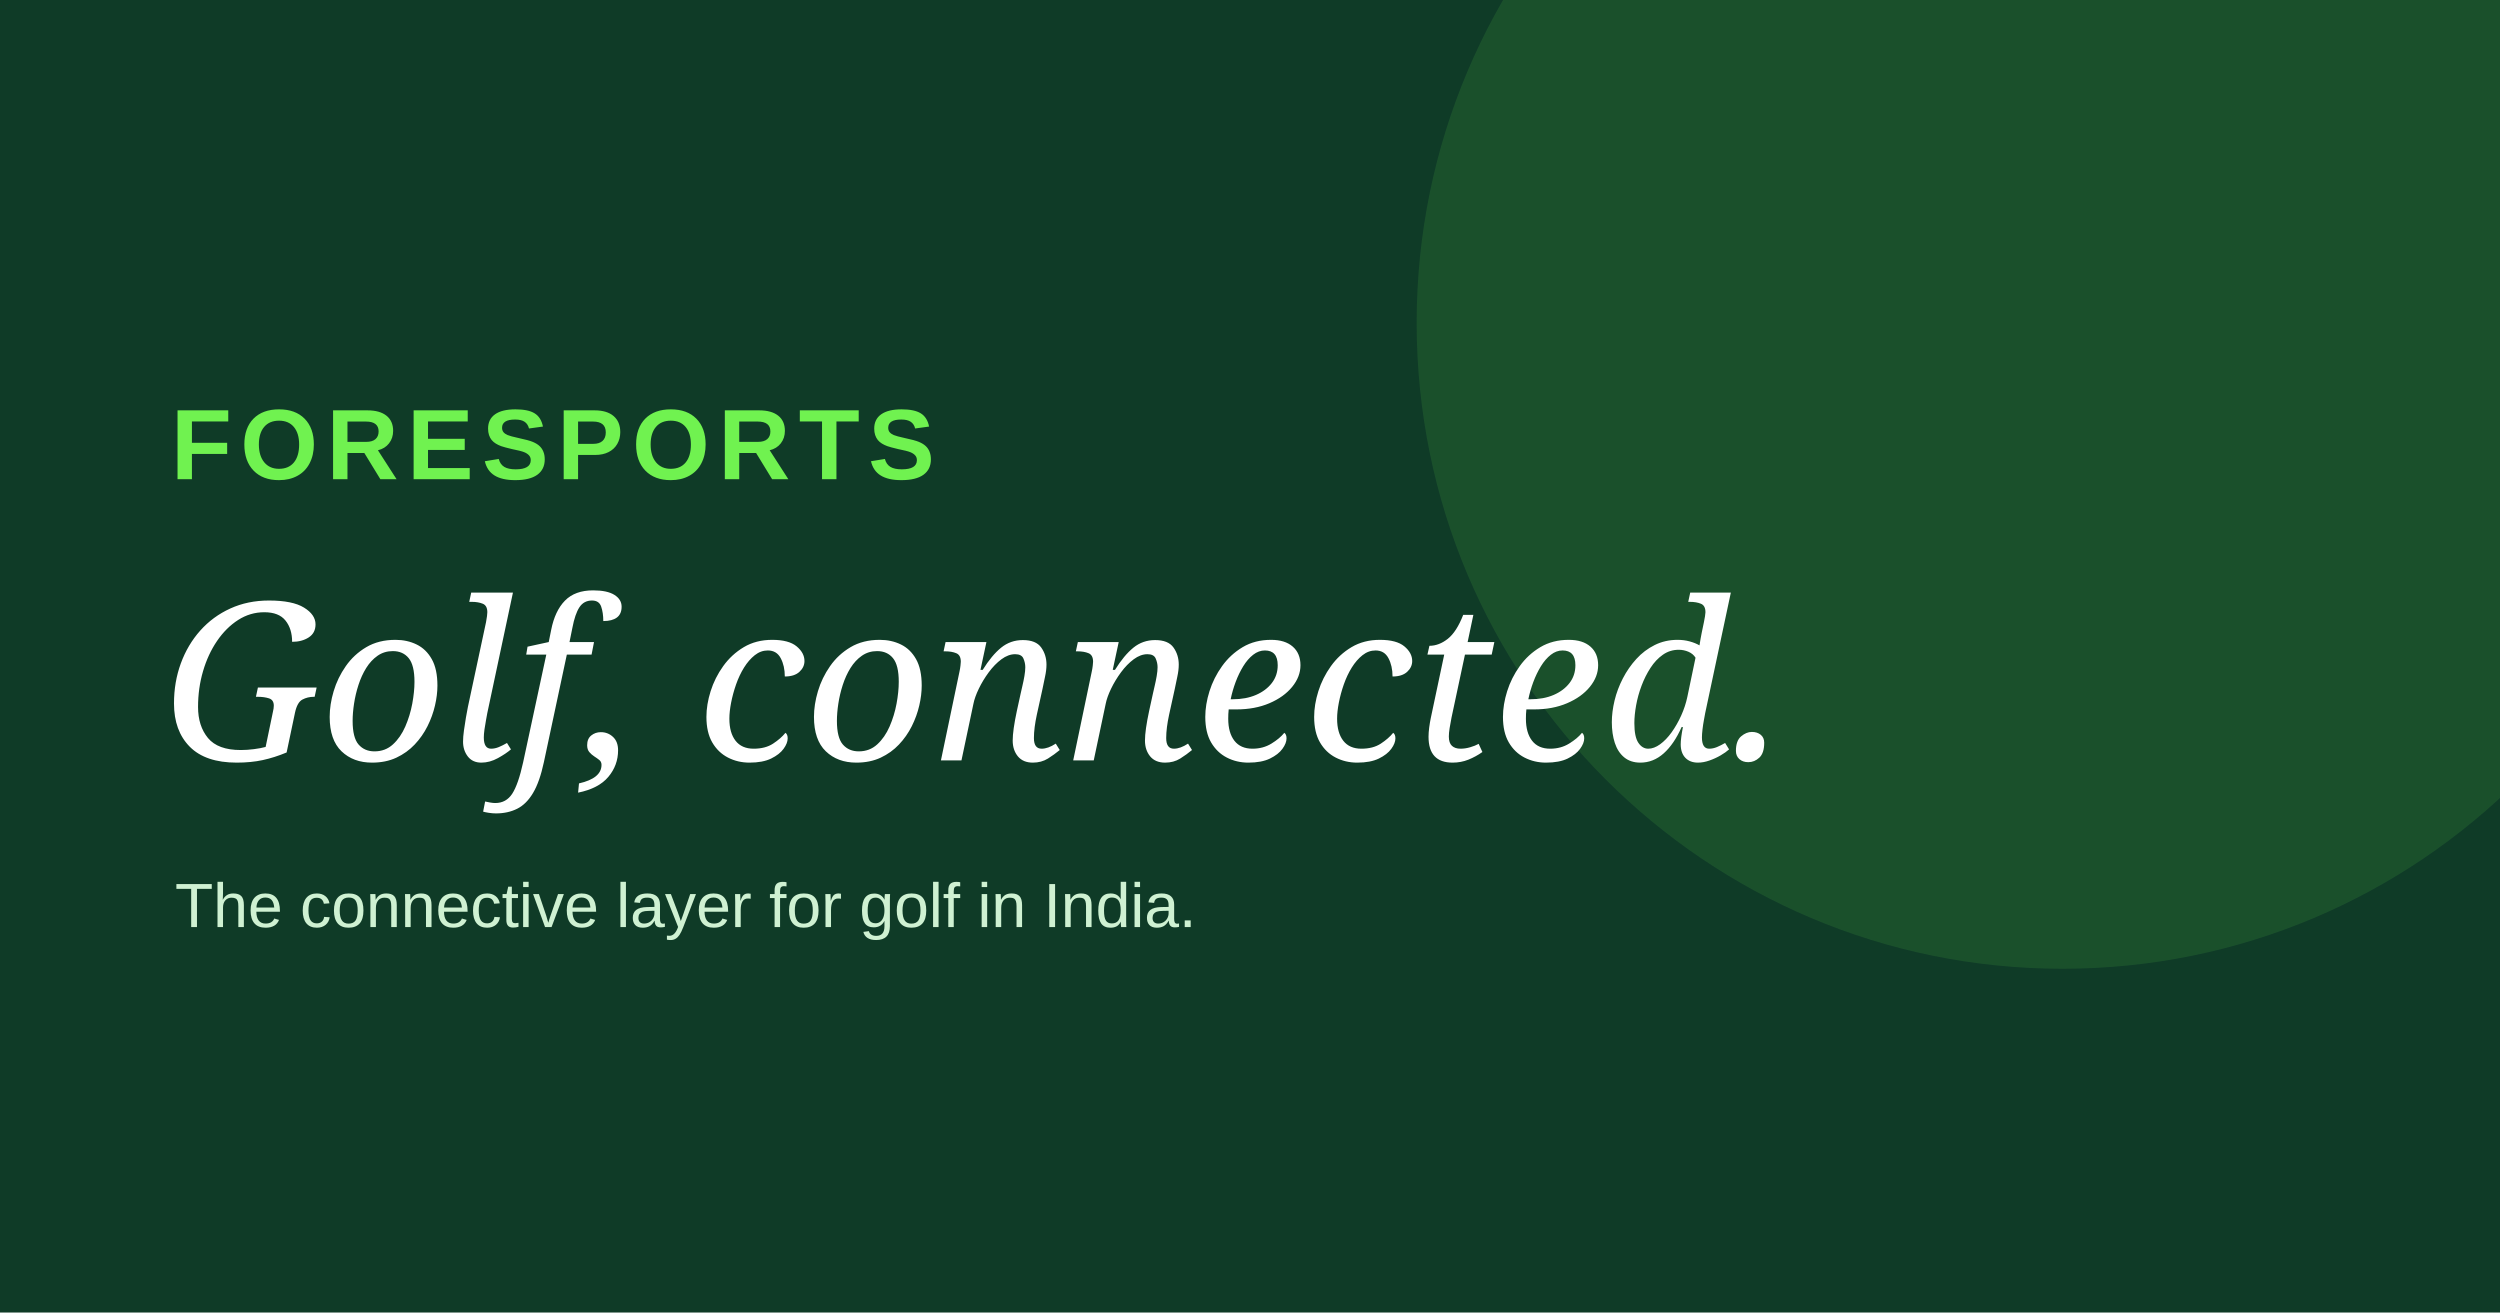
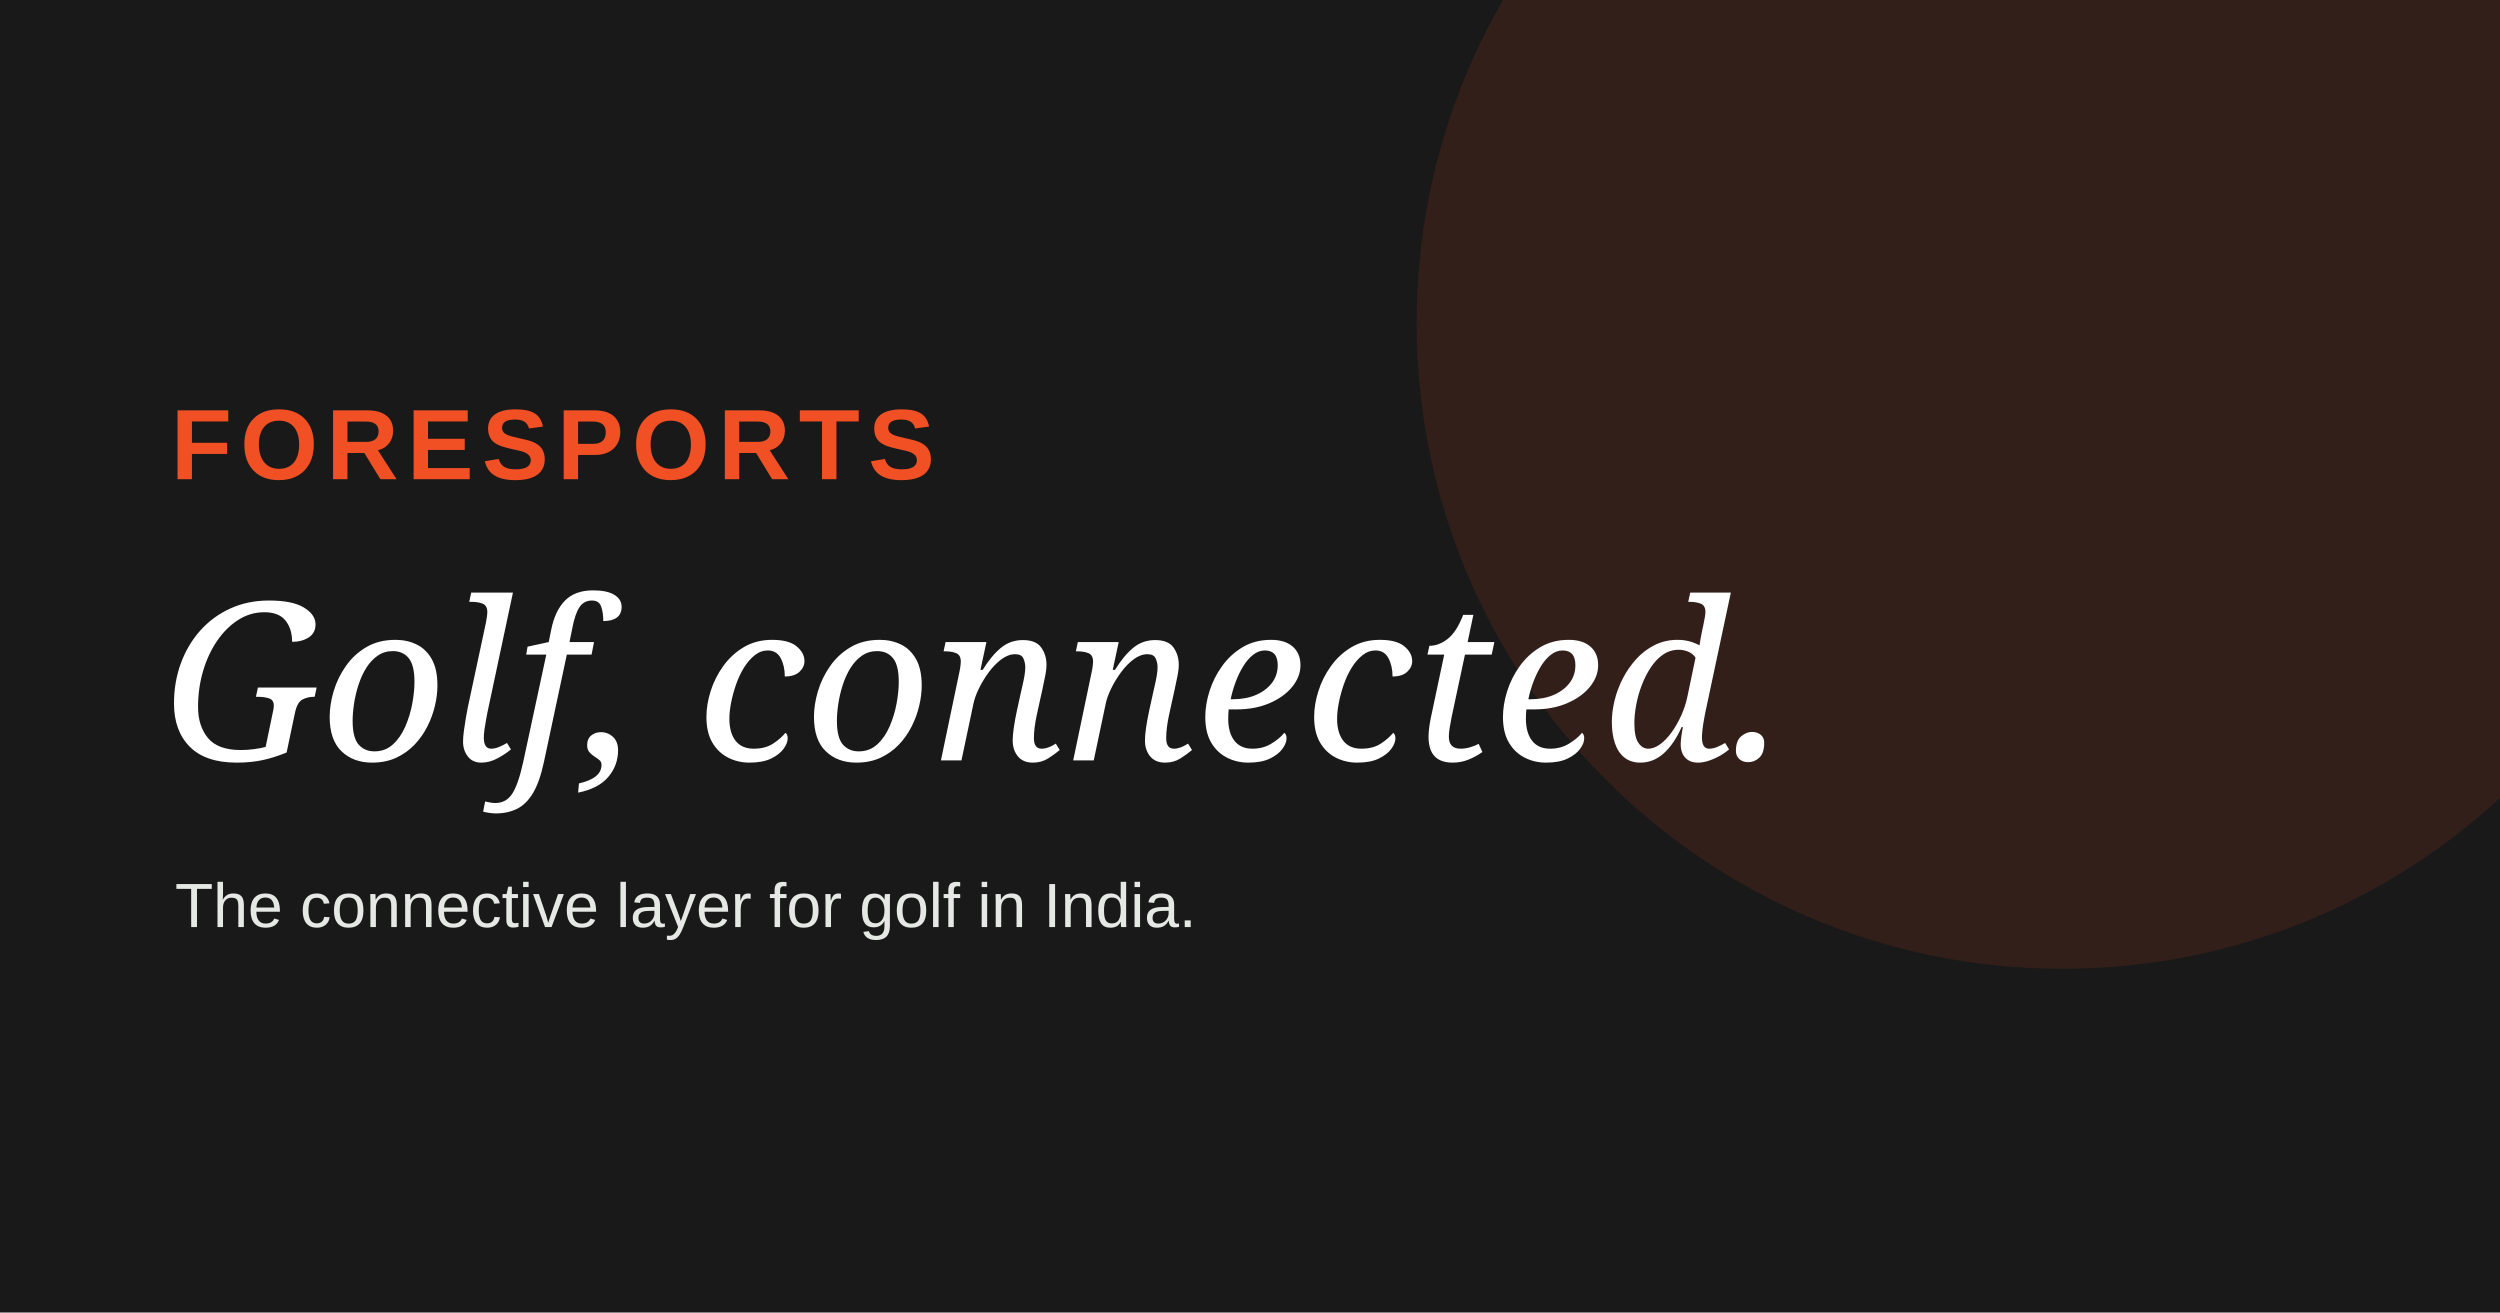
<svg xmlns="http://www.w3.org/2000/svg" width="1200" height="630" viewBox="0 0 1200 630">
-   <rect width="1200" height="630" fill="#0F3B27" />
-   <circle cx="990" cy="155" r="310" fill="#70F250" opacity=".12" />
-   <text x="82" y="230" font-family="Arial,sans-serif" font-size="48" font-weight="700" letter-spacing="4" fill="#70F250">FORESPORTS</text>
+   <rect width="1200" height="630" fill="#191919" />
+   <circle cx="990" cy="155" r="310" fill="#F15025" opacity=".12" />
+   <text x="82" y="230" font-family="Arial,sans-serif" font-size="48" font-weight="700" letter-spacing="4" fill="#F15025">FORESPORTS</text>
  <text x="78" y="365" font-family="Georgia,serif" font-size="106" font-style="italic" fill="#fff">Golf, connected.</text>
-   <text x="84" y="445" font-family="Arial,sans-serif" font-size="30" fill="#CFF1D2">The connective layer for golf in India.</text>
+   <text x="84" y="445" font-family="Arial,sans-serif" font-size="30" fill="#E6E8E6">The connective layer for golf in India.</text>
</svg>
